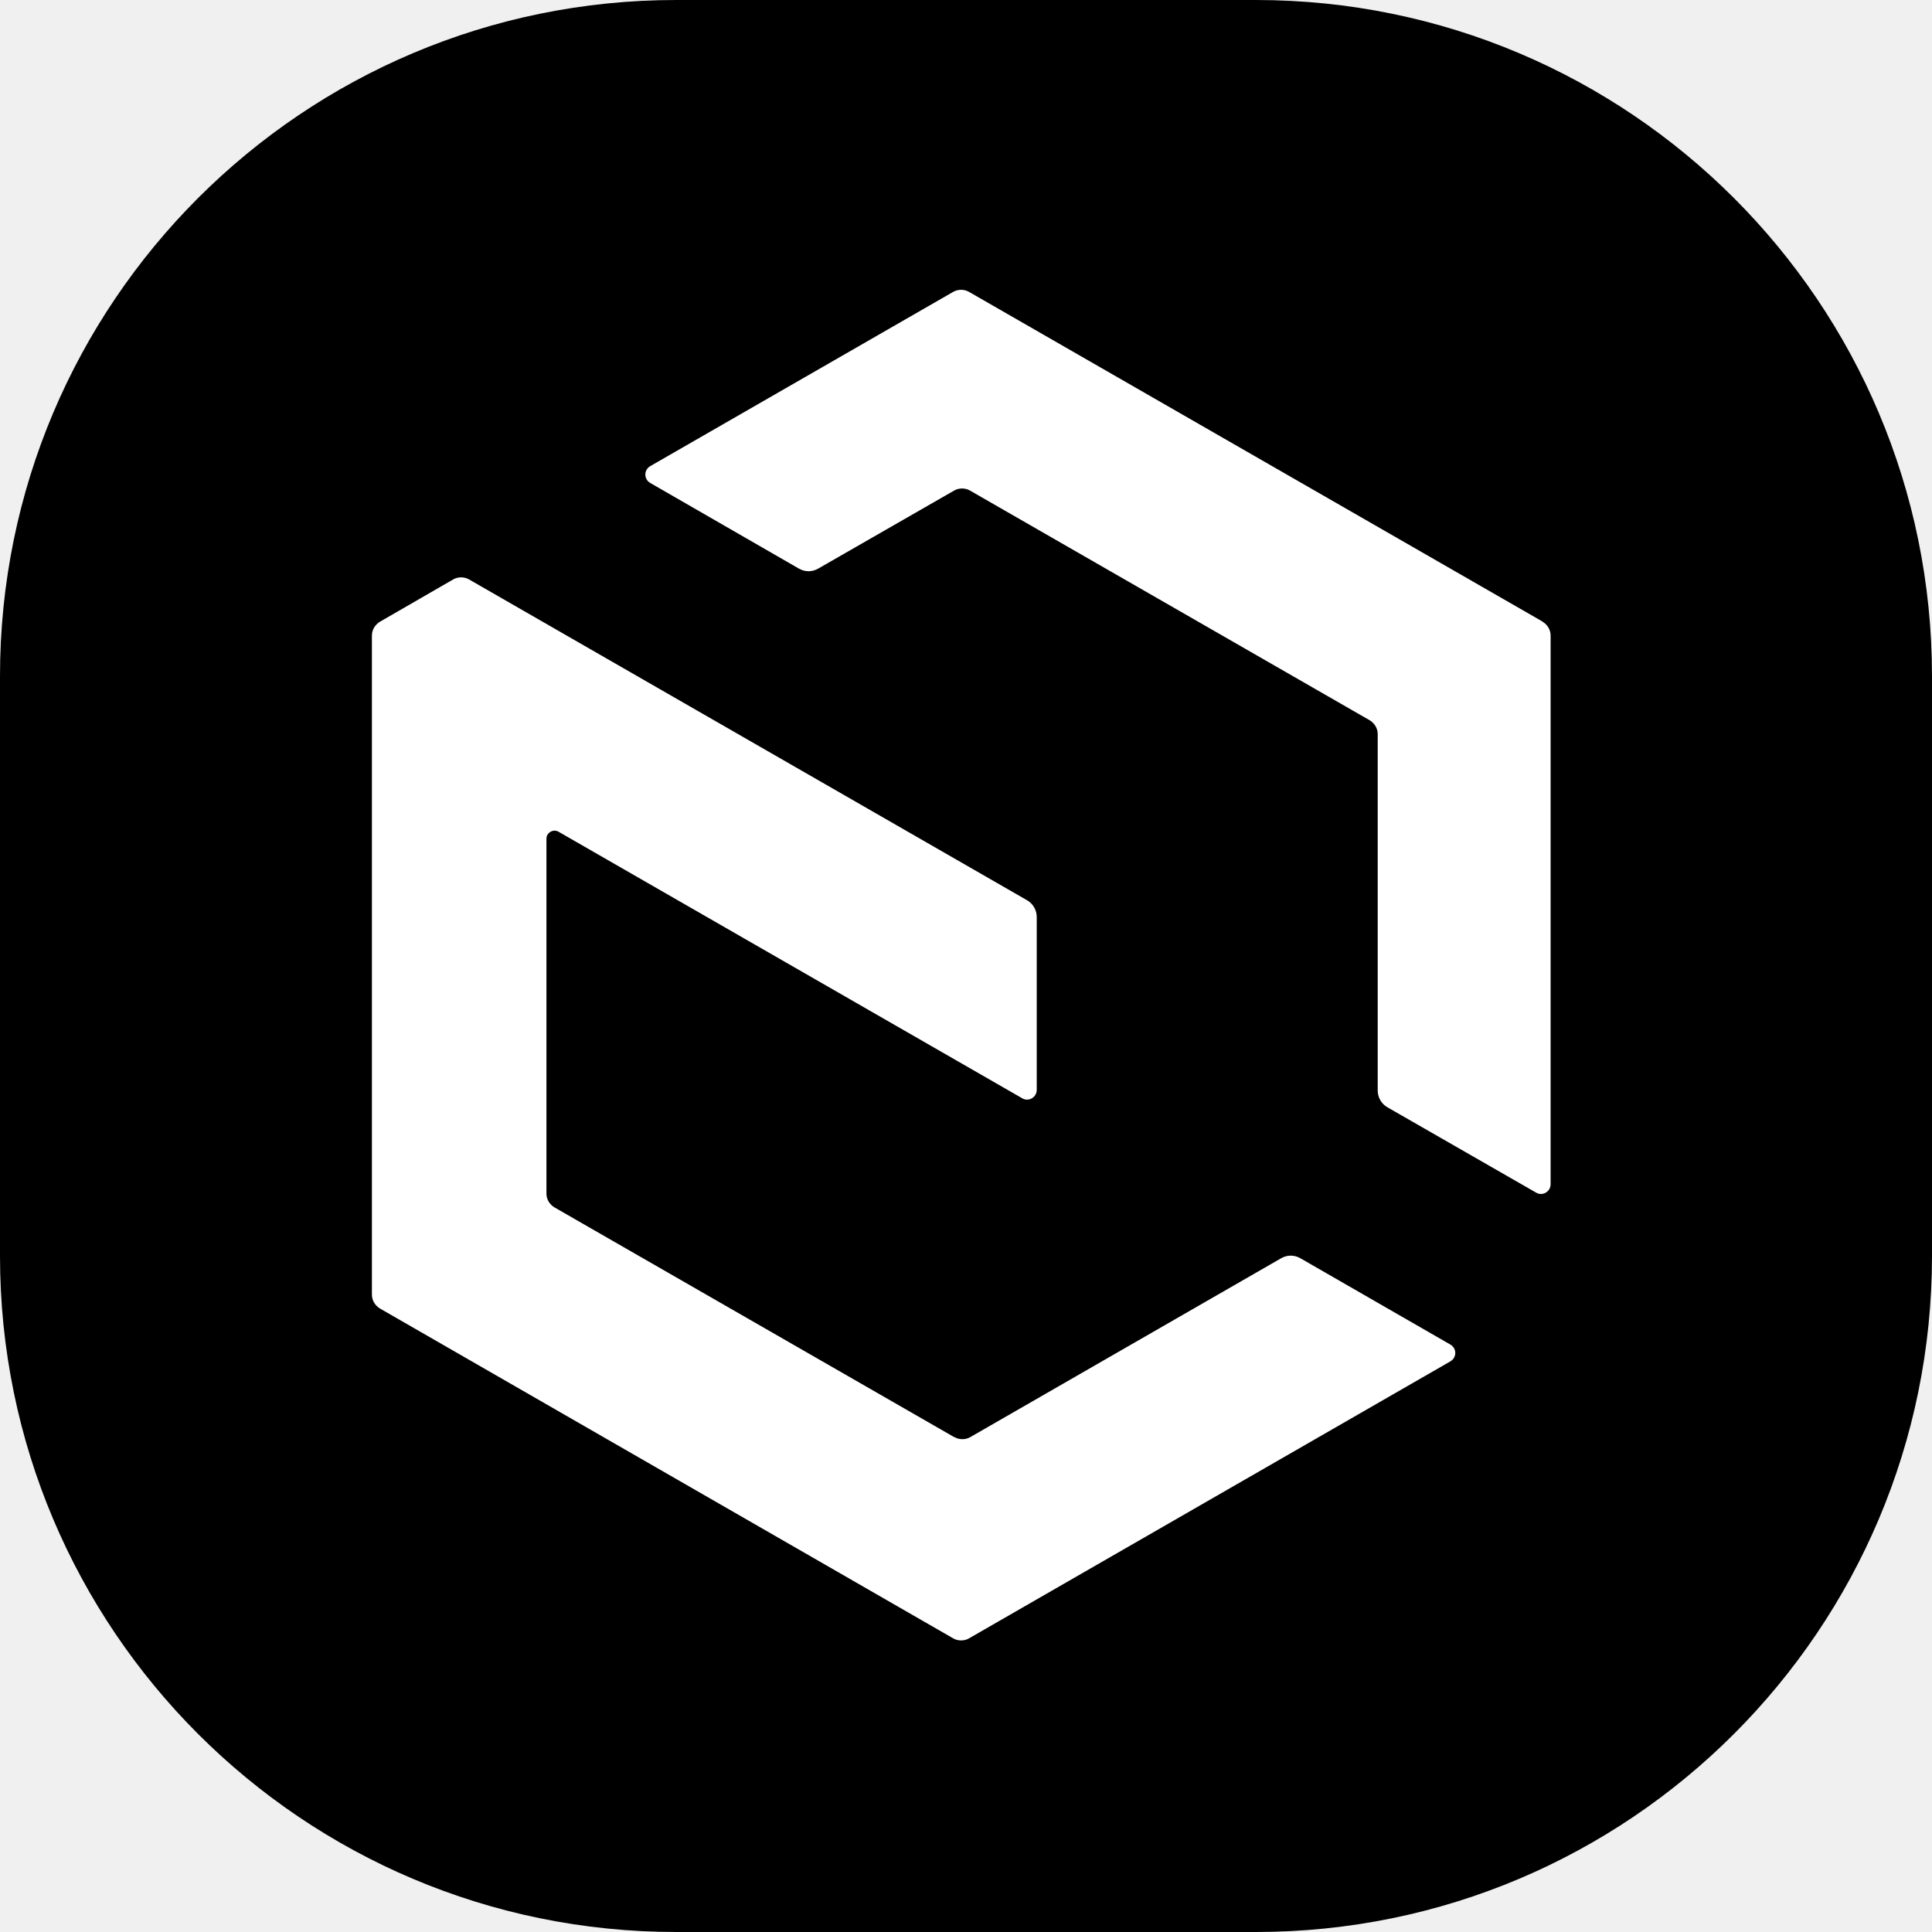
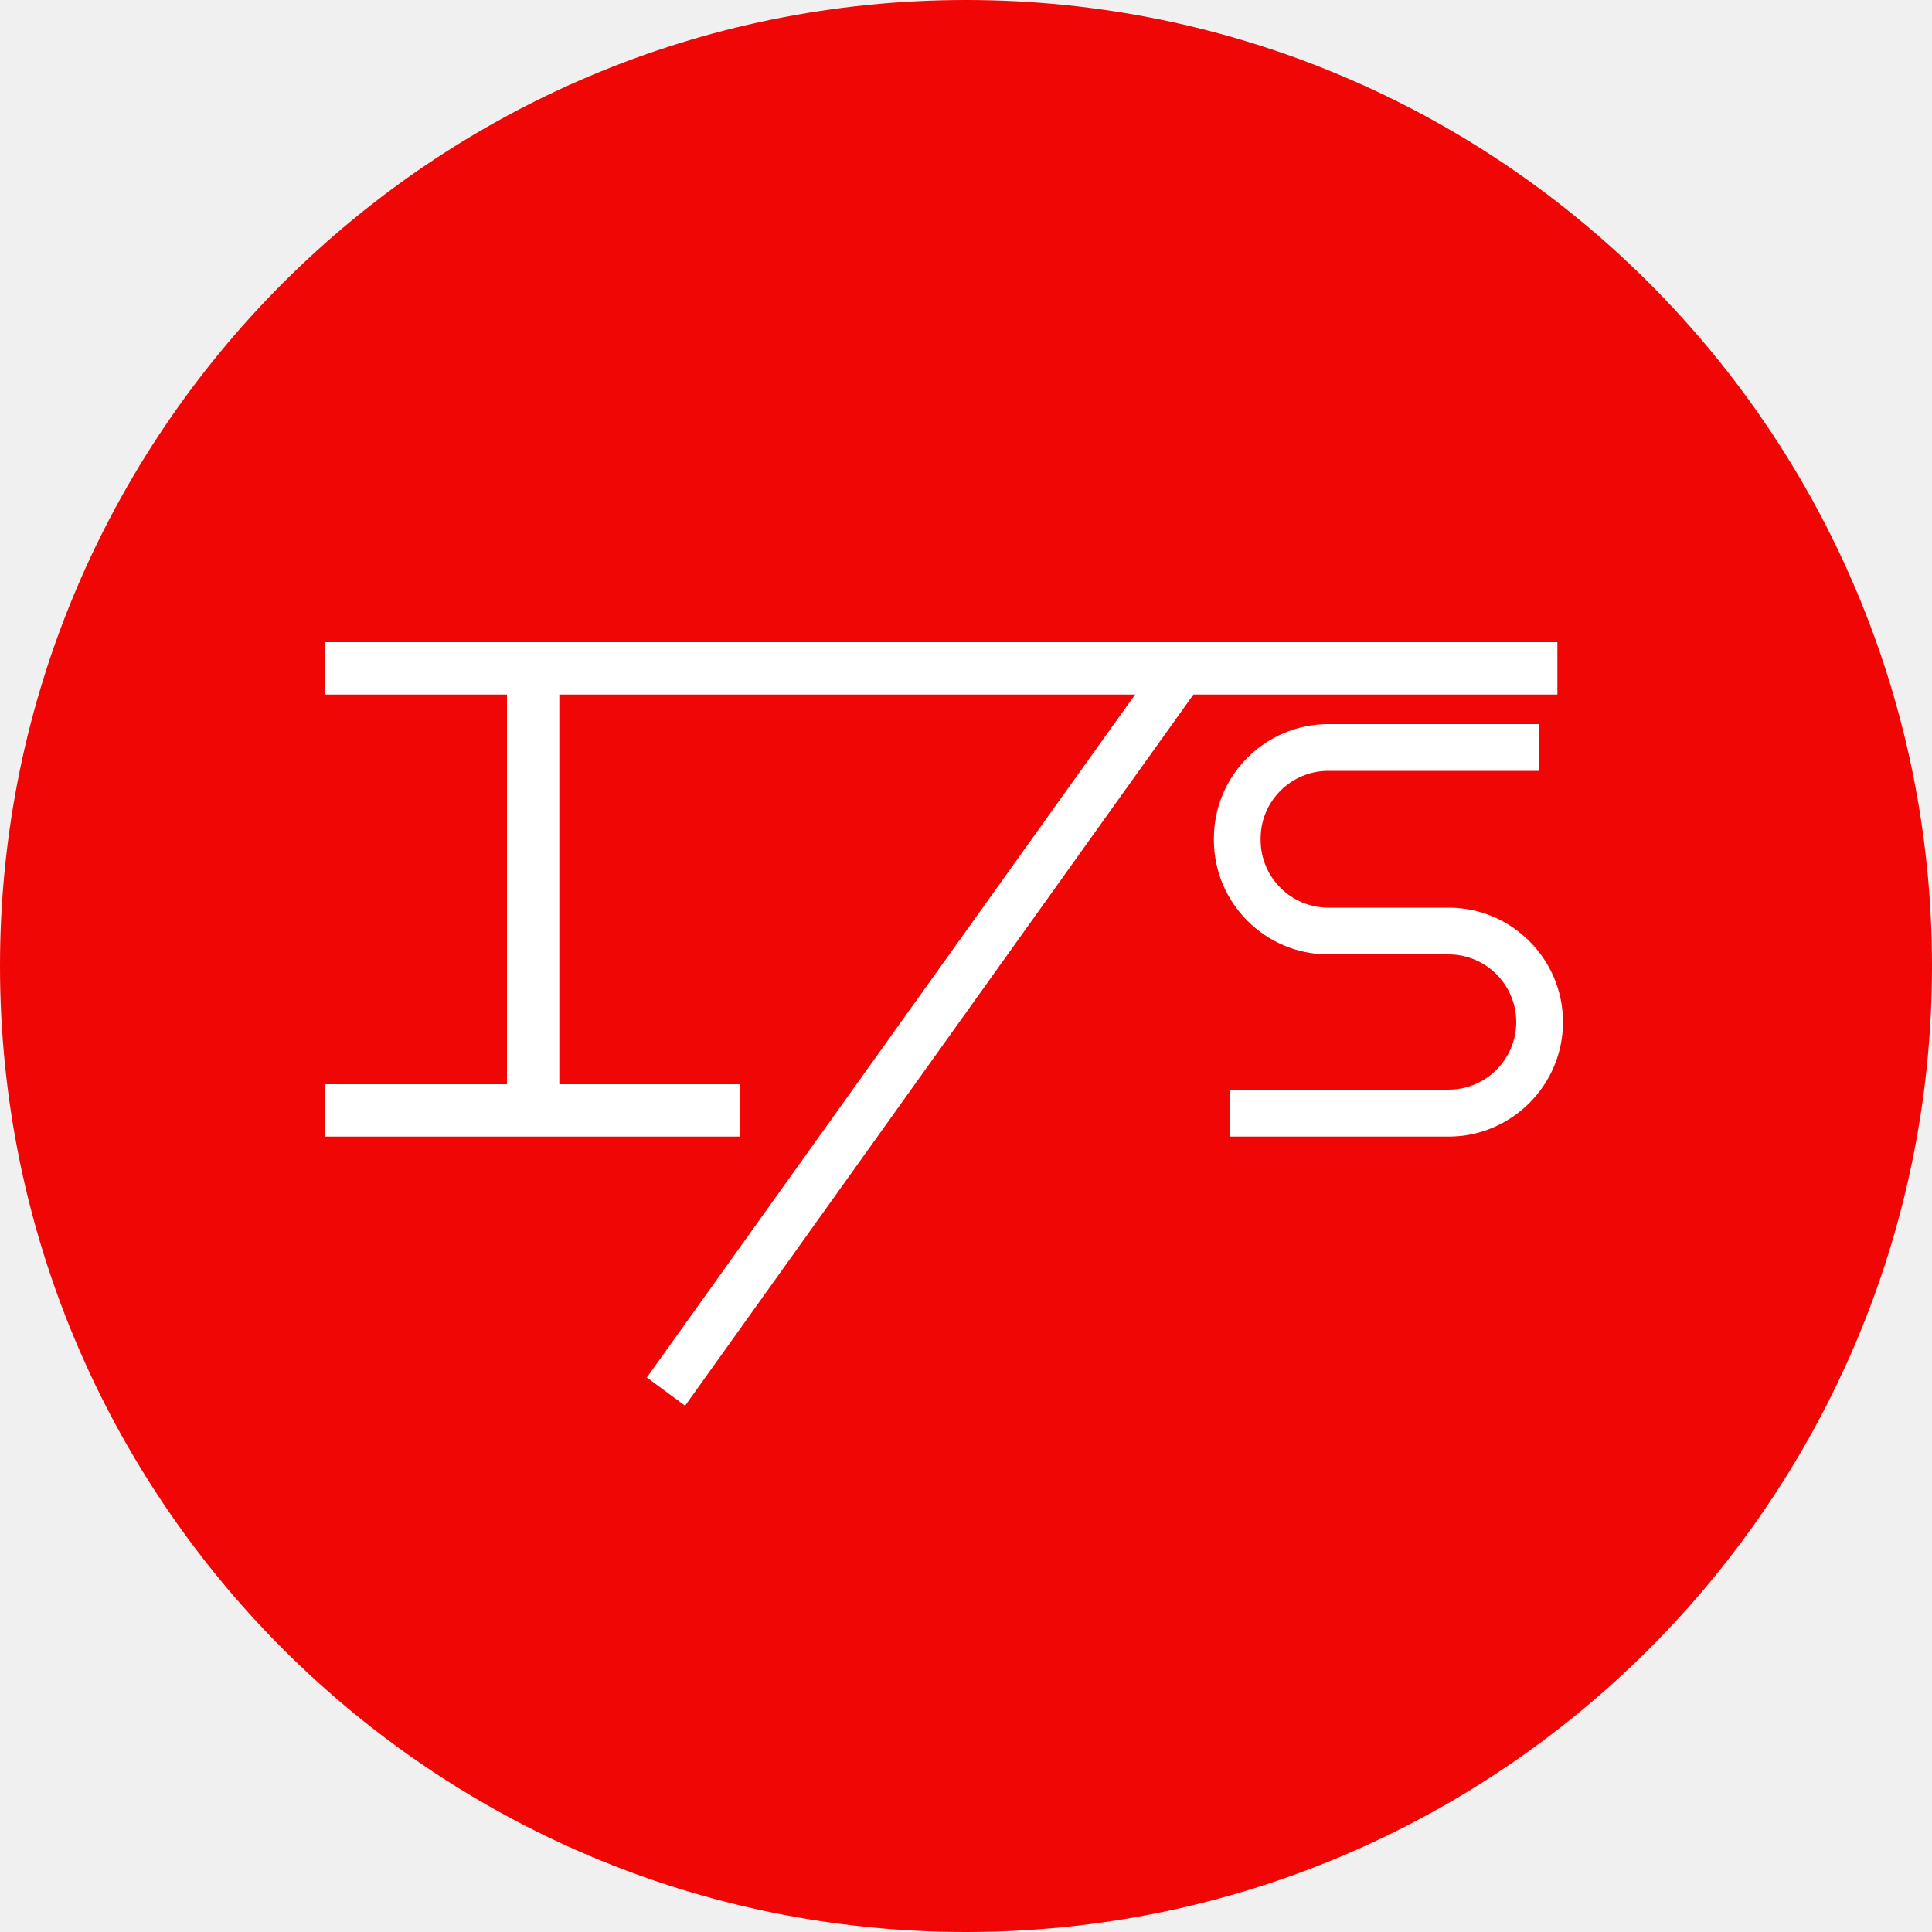
- <svg xmlns="http://www.w3.org/2000/svg" version="1.1" width="1000" height="1000">
-   <style>
-     #light-icon {
-       display: inline;
-     }
-     #dark-icon {
-       display: none;
-     }
- 
-     @media (prefers-color-scheme: dark) {
-       #light-icon {
-         display: none;
-       }
-       #dark-icon {
-         display: inline;
-       }
-     }
-   </style>
-   <g id="light-icon">
-     <svg version="1.1" width="1000" height="1000">
-       <g clip-path="url(#SvgjsClipPath1059)">
-         <rect width="1000" height="1000" fill="#000000" />
+ <svg xmlns="http://www.w3.org/2000/svg" xmlns:xlink="http://www.w3.org/1999/xlink" version="1.1" id="Layer_1" x="0px" y="0px" viewBox="0 0 1000 1000" style="enable-background:new 0 0 1000 1000;" xml:space="preserve">
+   <style type="text/css">
+ 	.st0{clip-path:url(#SVGID_2_);}
+ 	.st1{fill:#FFFFFF;}
+ 	.st2{fill:#F00605;}
+ </style>
+   <g id="dark-icon">
+     <g>
+       <defs>
+         <path id="SVGID_1_" d="M-1057-128.4h300c193.3,0,350,156.7,350,350v300c0,193.3-156.7,350-350,350h-300     c-193.3,0-350-156.7-350-350v-300C-1407,28.3-1250.3-128.4-1057-128.4z" />
+       </defs>
+       <clipPath id="SVGID_2_">
+         <use xlink:href="#SVGID_1_" style="overflow:visible;" />
+       </clipPath>
+       <g class="st0">
+         <rect x="-1407" y="-128.4" width="1000" height="1000" />
        <g transform="matrix(5,0,0,5,192.5,150)">
-           <svg version="1.1" width="123" height="140">
-             <svg width="123" height="140" viewBox="0 0 123 140" fill="none">
-               <path d="M60.257 118.758L18.904 94.992C18.402 94.692 18.067 94.158 18.067 93.558V56.825C18.067 56.192 18.77 55.792 19.305 56.092L67.316 83.692C67.986 84.092 68.822 83.592 68.822 82.825V64.925C68.822 64.225 68.454 63.558 67.818 63.192L10.071 29.992C9.569 29.692 8.9 29.692 8.398 29.992L0.836 34.358C0.335 34.658 0 35.192 0 35.792V104.025C0 104.625 0.335 105.158 0.836 105.458L60.157 139.592C60.658 139.892 61.328 139.892 61.829 139.592L111.647 110.925C112.317 110.525 112.317 109.592 111.647 109.192L96.123 100.258C95.487 99.892 94.751 99.892 94.116 100.258L61.963 118.758C61.461 119.058 60.792 119.058 60.29 118.758H60.257Z" fill="white" />
-               <path d="M121.149 34.325L61.829 0.225C61.328 -0.075 60.658 -0.075 60.157 0.225L28.807 18.258C28.138 18.658 28.138 19.592 28.807 19.992L44.197 28.858C44.833 29.225 45.569 29.225 46.205 28.858L60.257 20.792C60.759 20.492 61.428 20.492 61.93 20.792L103.283 44.558C103.785 44.858 104.12 45.392 104.12 45.992V82.892C104.12 83.592 104.488 84.258 105.123 84.625L120.514 93.458C121.183 93.858 122.019 93.358 122.019 92.592V35.792C122.019 35.192 121.685 34.658 121.183 34.358L121.149 34.325Z" fill="white" />
-             </svg>
-           </svg>
+           <path class="st1" d="M-221.1,93.1l-41.4-23.8c-0.5-0.3-0.8-0.8-0.8-1.4V31.1c0-0.6,0.7-1,1.2-0.7l48,27.6      c0.7,0.4,1.5-0.1,1.5-0.9V39.2c0-0.7-0.4-1.4-1-1.7l-57.7-33.2c-0.5-0.3-1.2-0.3-1.7,0l-7.6,4.4c-0.5,0.3-0.8,0.8-0.8,1.4v68.2      c0,0.6,0.3,1.1,0.8,1.4l59.3,34.1c0.5,0.3,1.2,0.3,1.7,0l49.8-28.7c0.7-0.4,0.7-1.3,0-1.7l-15.5-8.9c-0.6-0.4-1.4-0.4-2,0      l-32.2,18.5C-219.9,93.4-220.6,93.4-221.1,93.1L-221.1,93.1z" />
+           <path class="st1" d="M-160.2,8.6l-59.3-34.1c-0.5-0.3-1.2-0.3-1.7,0l-31.3,18c-0.7,0.4-0.7,1.3,0,1.7l15.4,8.9      c0.6,0.4,1.4,0.4,2,0l14.1-8.1c0.5-0.3,1.2-0.3,1.7,0l41.4,23.8c0.5,0.3,0.8,0.8,0.8,1.4v36.9c0,0.7,0.4,1.4,1,1.7l15.4,8.8      c0.7,0.4,1.5-0.1,1.5-0.9V10.1C-159.4,9.5-159.7,9-160.2,8.6L-160.2,8.6z" />
        </g>
      </g>
-       <defs>
-         <clipPath id="SvgjsClipPath1059">
-           <rect width="1000" height="1000" x="0" y="0" rx="350" ry="350" />
-         </clipPath>
-       </defs>
-     </svg>
+     </g>
  </g>
-   <g id="dark-icon">
-     <svg version="1.1" width="1000" height="1000">
-       <g clip-path="url(#SvgjsClipPath1060)">
-         <rect width="1000" height="1000" fill="#000000" />
-         <g transform="matrix(5,0,0,5,192.5,150)">
-           <svg version="1.1" width="123" height="140">
-             <svg width="123" height="140" viewBox="0 0 123 140" fill="none">
-               <path d="M60.257 118.758L18.904 94.992C18.402 94.692 18.067 94.158 18.067 93.558V56.825C18.067 56.192 18.77 55.792 19.305 56.092L67.316 83.692C67.986 84.092 68.822 83.592 68.822 82.825V64.925C68.822 64.225 68.454 63.558 67.818 63.192L10.071 29.992C9.569 29.692 8.9 29.692 8.398 29.992L0.836 34.358C0.335 34.658 0 35.192 0 35.792V104.025C0 104.625 0.335 105.158 0.836 105.458L60.157 139.592C60.658 139.892 61.328 139.892 61.829 139.592L111.647 110.925C112.317 110.525 112.317 109.592 111.647 109.192L96.123 100.258C95.487 99.892 94.751 99.892 94.116 100.258L61.963 118.758C61.461 119.058 60.792 119.058 60.29 118.758H60.257Z" fill="white" />
-               <path d="M121.149 34.325L61.829 0.225C61.328 -0.075 60.658 -0.075 60.157 0.225L28.807 18.258C28.138 18.658 28.138 19.592 28.807 19.992L44.197 28.858C44.833 29.225 45.569 29.225 46.205 28.858L60.257 20.792C60.759 20.492 61.428 20.492 61.93 20.792L103.283 44.558C103.785 44.858 104.12 45.392 104.12 45.992V82.892C104.12 83.592 104.488 84.258 105.123 84.625L120.514 93.458C121.183 93.858 122.019 93.358 122.019 92.592V35.792C122.019 35.192 121.685 34.658 121.183 34.358L121.149 34.325Z" fill="white" />
-             </svg>
-           </svg>
-         </g>
-       </g>
-       <defs>
-         <clipPath id="SvgjsClipPath1060">
-           <rect width="1000" height="1000" x="0" y="0" rx="350" ry="350" />
-         </clipPath>
-       </defs>
-     </svg>
+   <path class="st2" d="M500,1000L500,1000C223.9,1000,0,776.1,0,500v0C0,223.9,223.9,0,500,0h0c276.1,0,500,223.9,500,500v0  C1000,776.1,776.1,1000,500,1000z" />
+   <g>
+     <g>
+       <line class="st1" x1="168.1" y1="345.9" x2="806.1" y2="345.9" />
+       <rect x="168.1" y="332.4" class="st1" width="638" height="27.1" />
+     </g>
+     <g>
+       <line class="st1" x1="612.8" y1="345.3" x2="344.7" y2="720.3" />
+       <polygon class="st1" points="354.6,727.6 334.8,713 602.9,338 622.7,352.5   " />
+     </g>
+     <g>
+       <line class="st1" x1="275.9" y1="345.9" x2="275.9" y2="572.2" />
+       <rect x="262.4" y="345.9" class="st1" width="27.1" height="226.3" />
+     </g>
+     <g>
+       <line class="st1" x1="168.1" y1="574.7" x2="383.2" y2="574.7" />
+       <rect x="168.1" y="561.2" class="st1" width="215" height="27.1" />
+     </g>
+     <g>
+       <path class="st1" d="M749.8,588.3H636.7V564h113.1c19.3,0,35-15.7,35-35c0-19.3-15.7-35-35-35h-62.3c-32.6,0-59.2-26.6-59.2-59.2    v-0.8c0-32.6,26.6-59.2,59.2-59.2h109.3v24.2H687.5c-19.3,0-35,15.7-35,35v0.8c0,19.3,15.7,35,35,35h62.3    c32.6,0,59.2,26.6,59.2,59.2S782.4,588.3,749.8,588.3z" />
+     </g>
  </g>
</svg>
